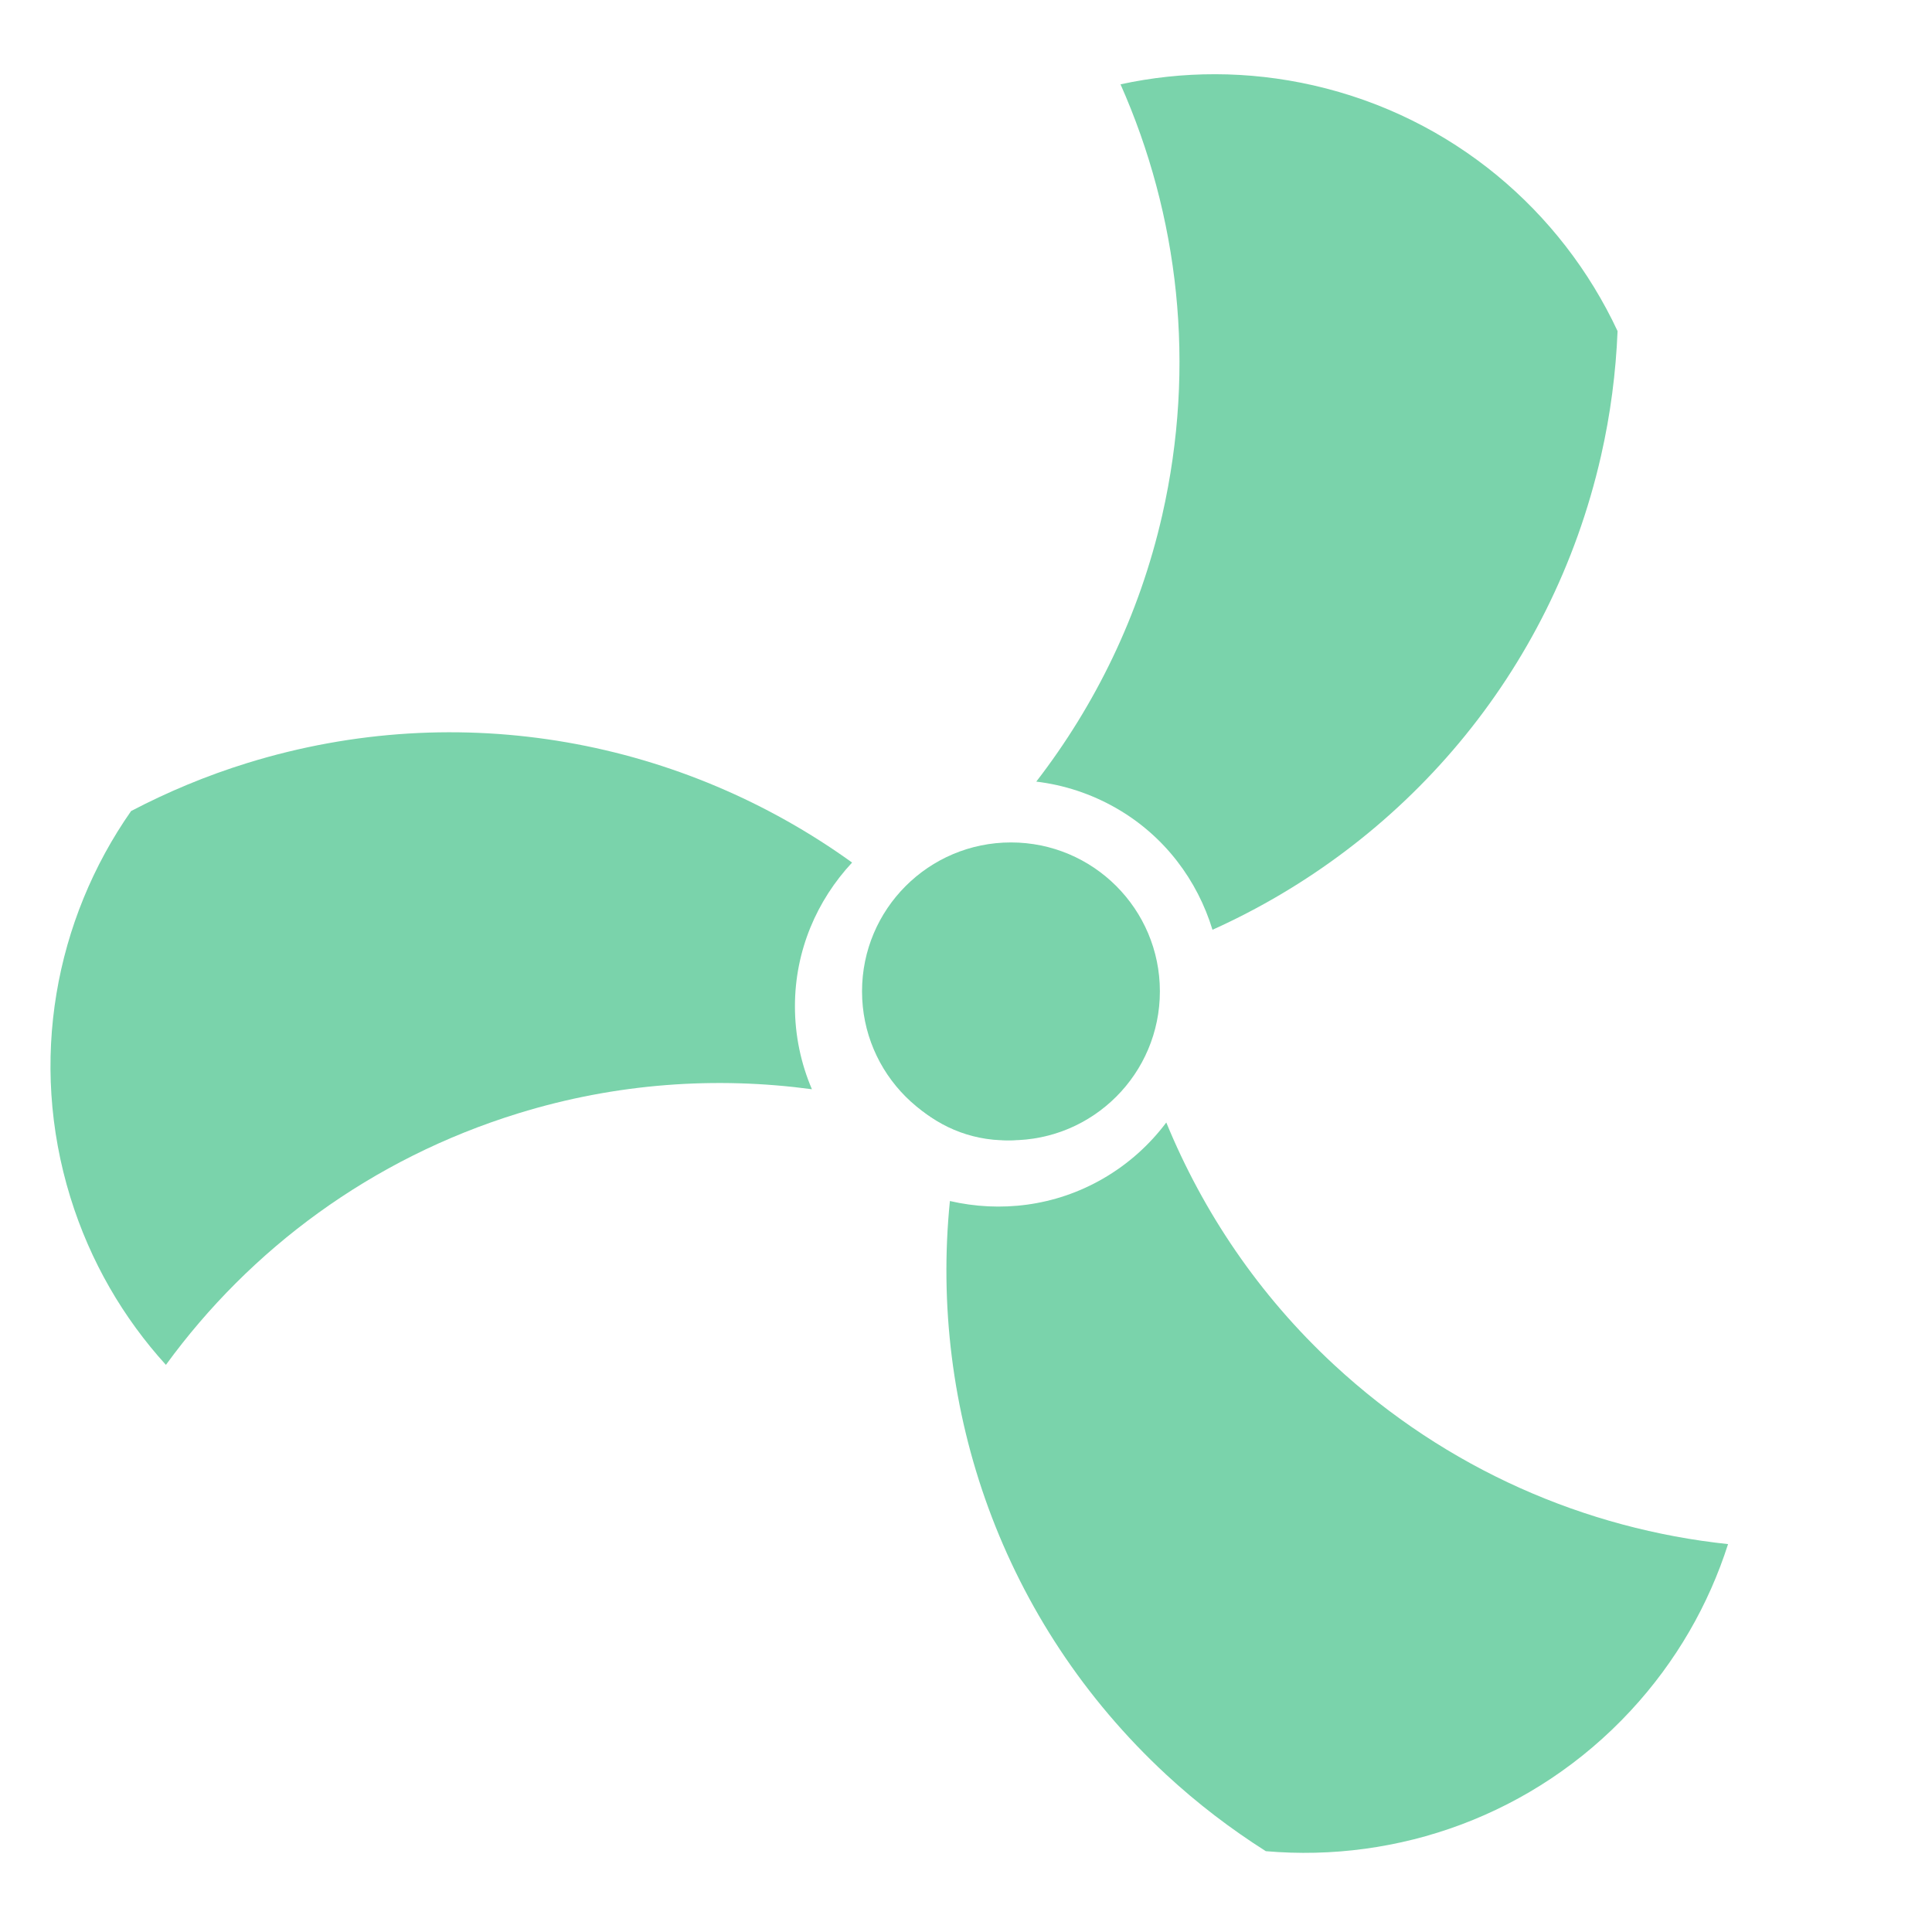
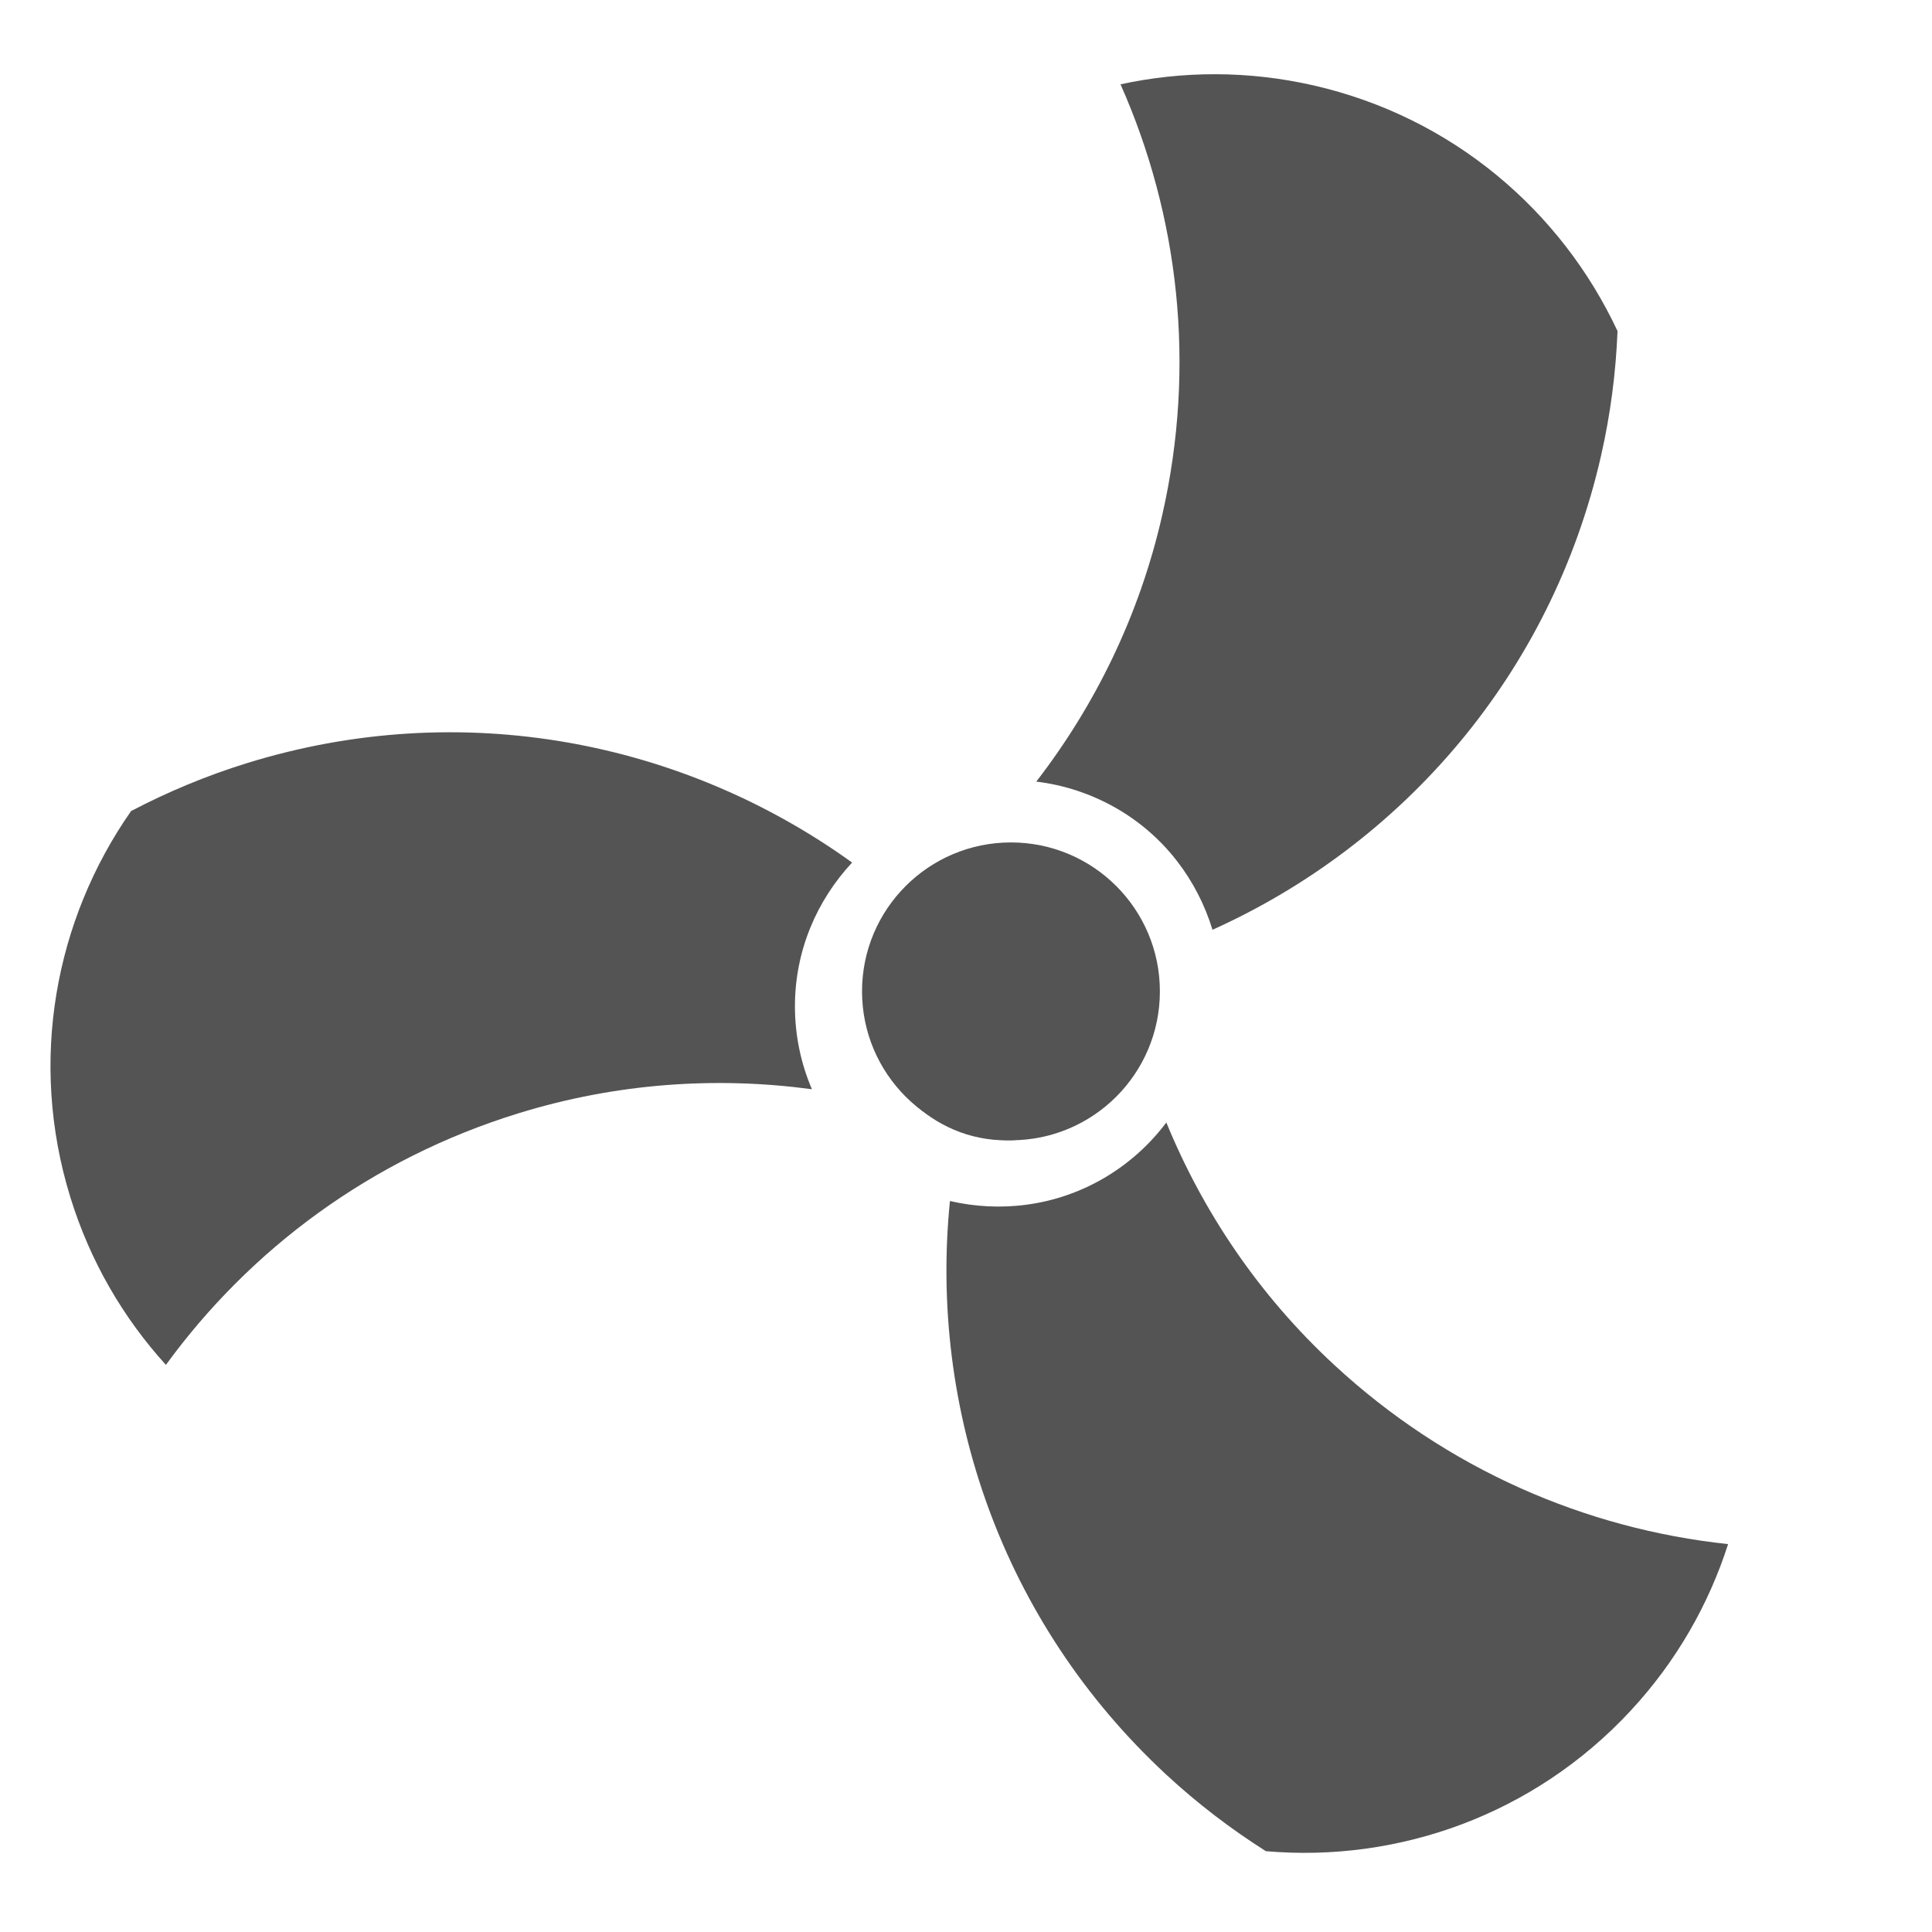
<svg xmlns="http://www.w3.org/2000/svg" version="1.1" id="Layer_1" x="0px" y="0px" width="48px" height="48px" viewBox="0 0 48 48" enable-background="new 0 0 48 48" xml:space="preserve">
  <g>
-     <circle fill="#7AD3AB" cx="25" cy="25" r="3.331" />
-     <path fill="#7AD3AB" d="M6.147,18.956c-1.016,0.314-1.98,0.718-2.89,1.194c-1.887,2.698-2.555,6.207-1.509,9.596   c0.494,1.599,1.318,3.002,2.374,4.164c2.093-2.874,5.099-5.121,8.757-6.25c2.44-0.753,4.918-0.918,7.293-0.598   c-0.271-0.633-0.422-1.33-0.422-2.062c0-1.383,0.546-2.632,1.42-3.57C16.976,18.408,11.469,17.313,6.147,18.956z" />
+     <g>
+       <circle fill="#545454" cx="25" cy="25" r="3.331" />
+       <path fill="#545454" d="M6.147,18.956c-1.016,0.314-1.98,0.718-2.89,1.194c-1.887,2.698-2.555,6.208-1.509,9.596    c0.494,1.6,1.318,3.002,2.374,4.164c2.093-2.874,5.099-5.121,8.757-6.25c2.44-0.753,4.918-0.918,7.293-0.598    C19.901,26.43,19.75,25.732,19.75,25c0-1.383,0.546-2.632,1.42-3.57C16.976,18.408,11.469,17.313,6.147,18.956z" />
+     </g>
+     <g>
+       <circle fill="#545454" cx="24.777" cy="24.738" r="3.33" />
+       <path fill="#545454" d="M28.971,44.086c0.779,0.723,1.611,1.355,2.479,1.906c3.279,0.285,6.652-0.891,9.064-3.491    c1.139-1.228,1.941-2.644,2.42-4.138c-3.535-0.377-6.984-1.855-9.793-4.459c-1.873-1.736-3.254-3.799-4.164-6.016    c-0.414,0.551-0.94,1.029-1.574,1.396c-1.198,0.69-2.553,0.843-3.802,0.555C23.082,34.982,24.886,40.299,28.971,44.086z" />
+     </g>
+     <g>
+       <circle fill="#545454" cx="25.117" cy="24.63" r="3.331" />
+       <path fill="#545454" d="M39.777,11.325c0.236-1.036,0.369-2.073,0.41-3.099c-1.394-2.983-4.097-5.316-7.556-6.105    C31,1.75,29.373,1.762,27.839,2.095c1.442,3.249,1.886,6.976,1.035,10.709c-0.567,2.49-1.664,4.718-3.128,6.615    c0.684,0.082,1.361,0.3,1.996,0.665c1.197,0.691,2.007,1.789,2.382,3.016C34.838,20.977,38.54,16.756,39.777,11.325z" />
+     </g>
+     <circle fill="#545454" cx="25.117" cy="24.63" r="3.7" />
  </g>
-   <g>
-     <circle fill="#7AD3AB" cx="24.778" cy="24.738" r="3.33" />
-     <path fill="#7AD3AB" d="M28.97,44.086c0.78,0.723,1.612,1.356,2.479,1.906c3.28,0.285,6.653-0.89,9.065-3.491   c1.138-1.228,1.941-2.643,2.419-4.138c-3.535-0.376-6.984-1.855-9.792-4.458c-1.873-1.737-3.254-3.8-4.165-6.017   c-0.413,0.551-0.94,1.03-1.574,1.396c-1.198,0.691-2.553,0.843-3.802,0.555C23.082,34.983,24.886,40.299,28.97,44.086z" />
-   </g>
-   <g>
-     <circle fill="#7AD3AB" cx="25.117" cy="24.63" r="3.331" />
-     <path fill="#7AD3AB" d="M39.777,11.325c0.236-1.036,0.369-2.073,0.411-3.099c-1.394-2.983-4.097-5.316-7.556-6.105   c-1.632-0.371-3.259-0.359-4.793-0.026c1.442,3.249,1.885,6.976,1.035,10.709c-0.568,2.49-1.664,4.718-3.128,6.615   c0.684,0.082,1.362,0.3,1.996,0.665c1.198,0.691,2.007,1.789,2.382,3.016C34.838,20.977,38.54,16.756,39.777,11.325z" />
-   </g>
-   <circle fill="#7AD3AB" cx="25.117" cy="24.63" r="3.7" />
</svg>
